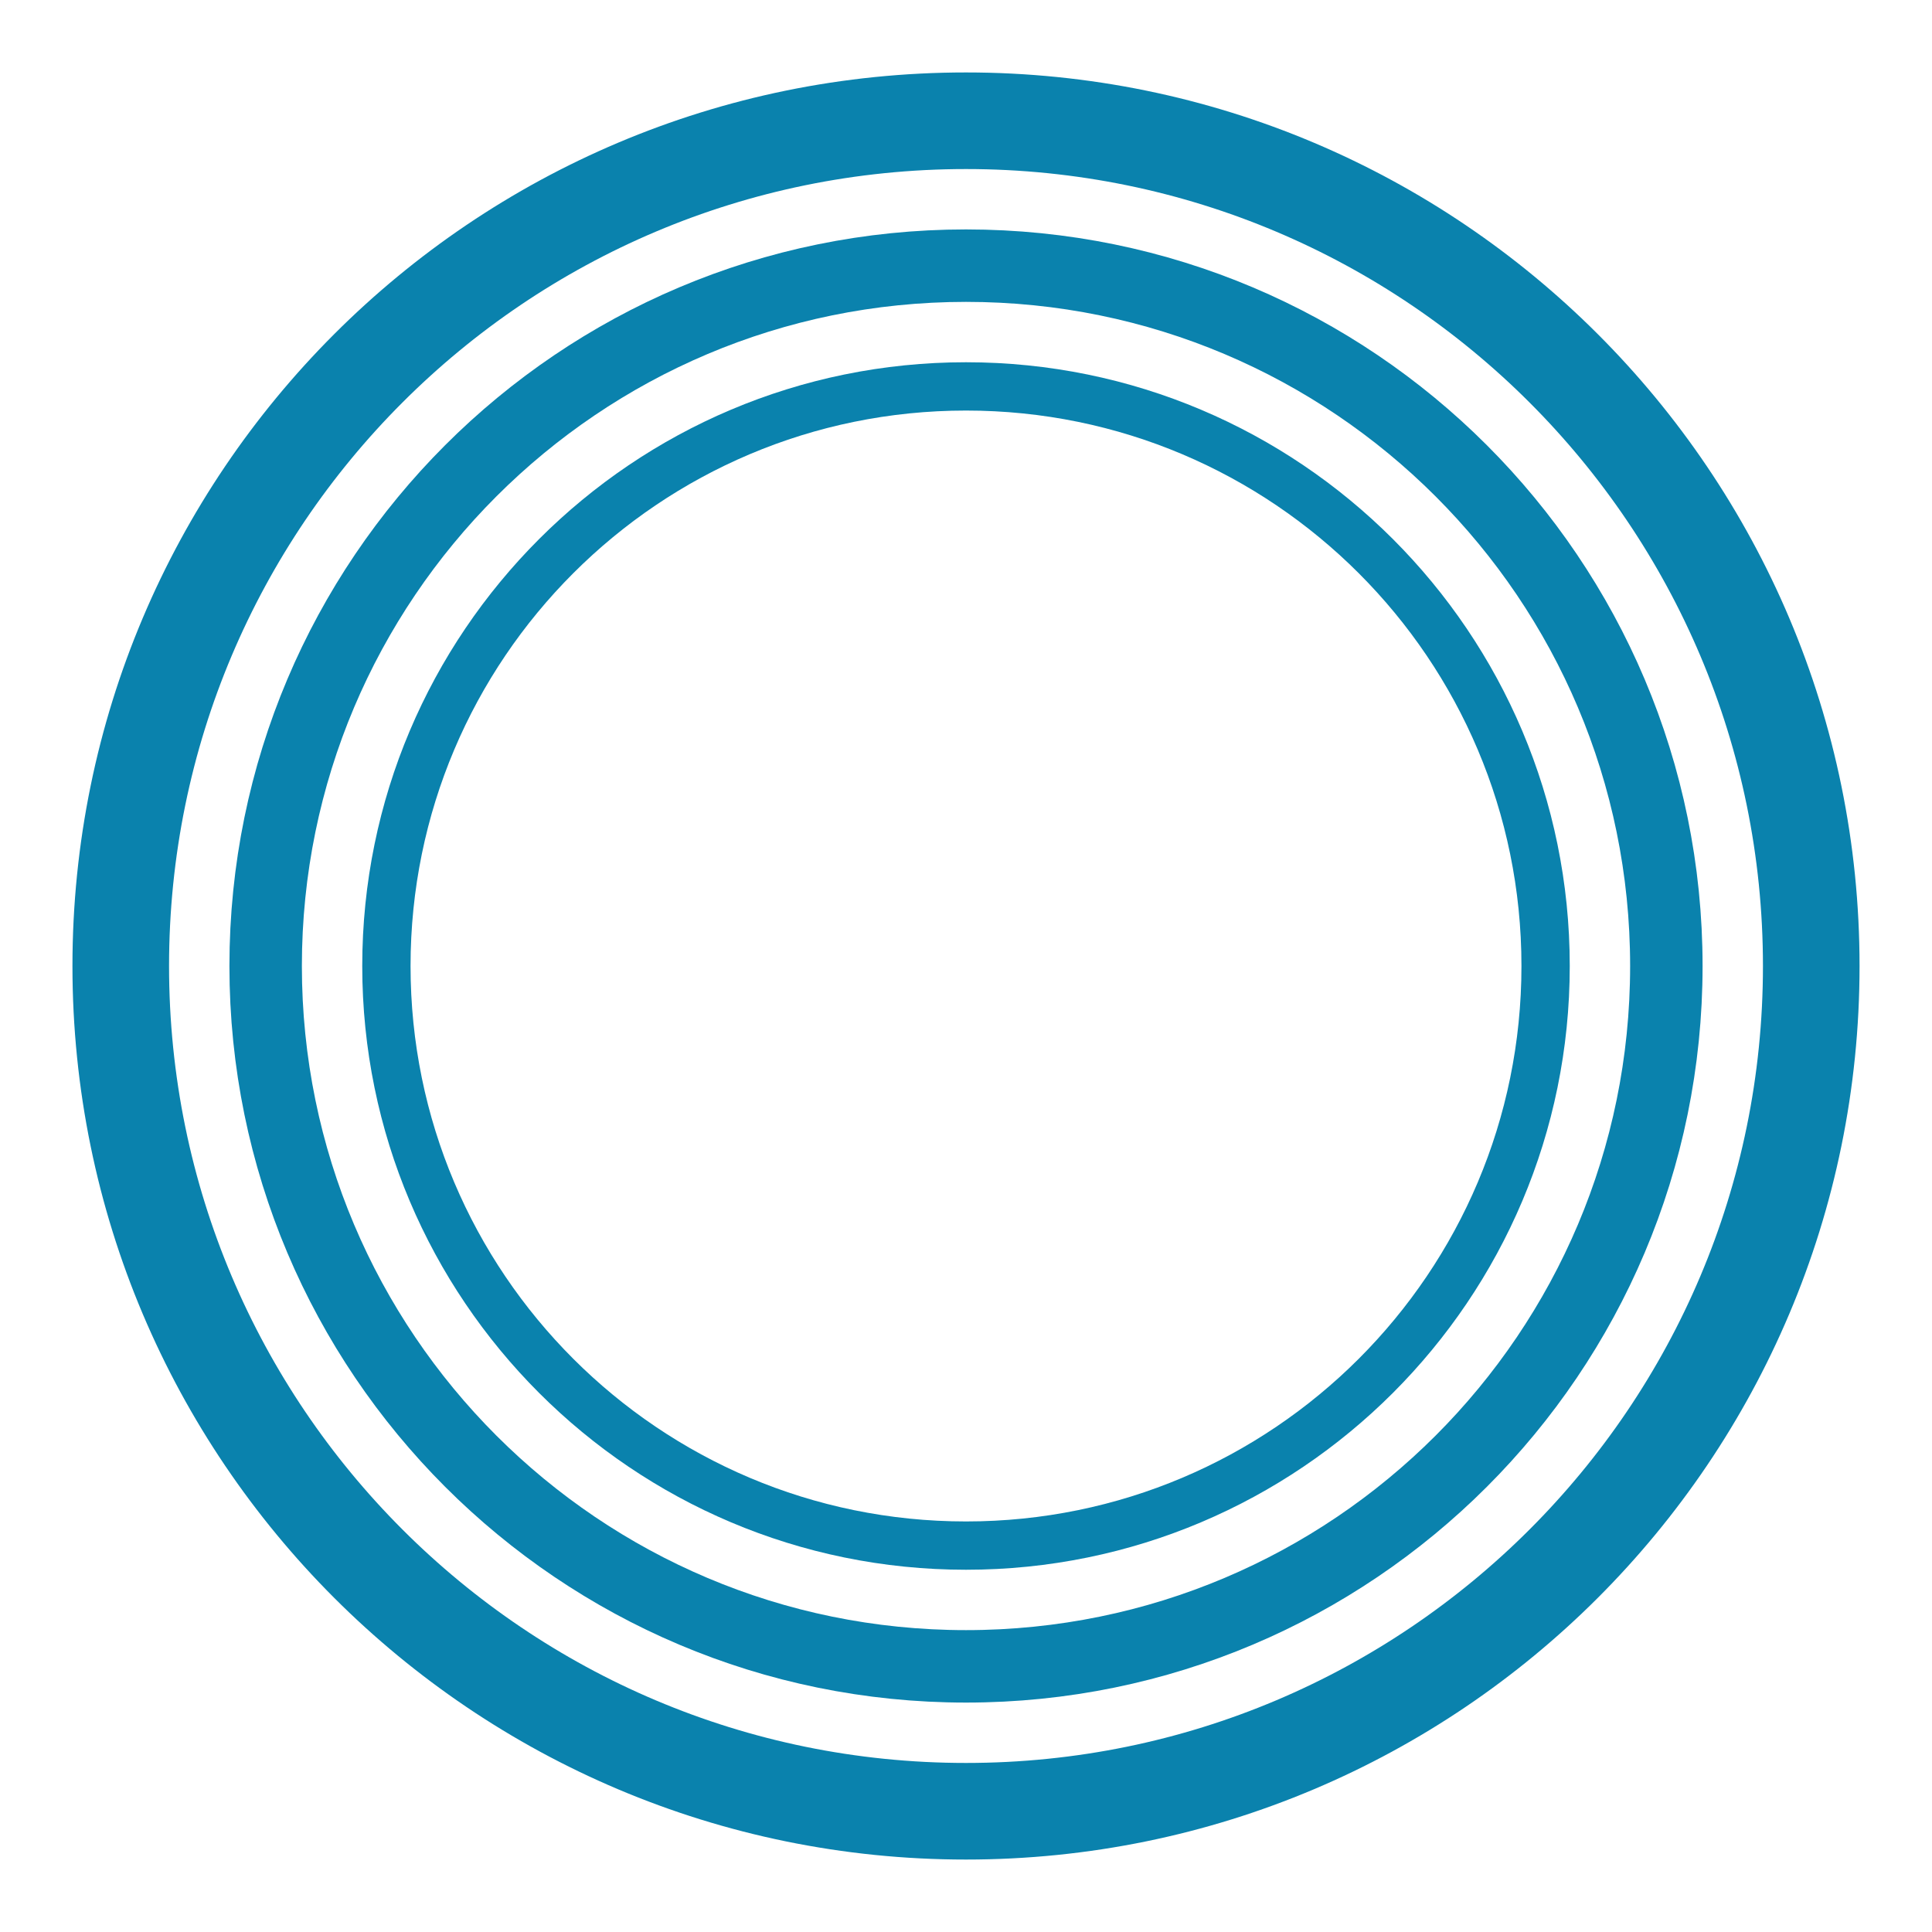
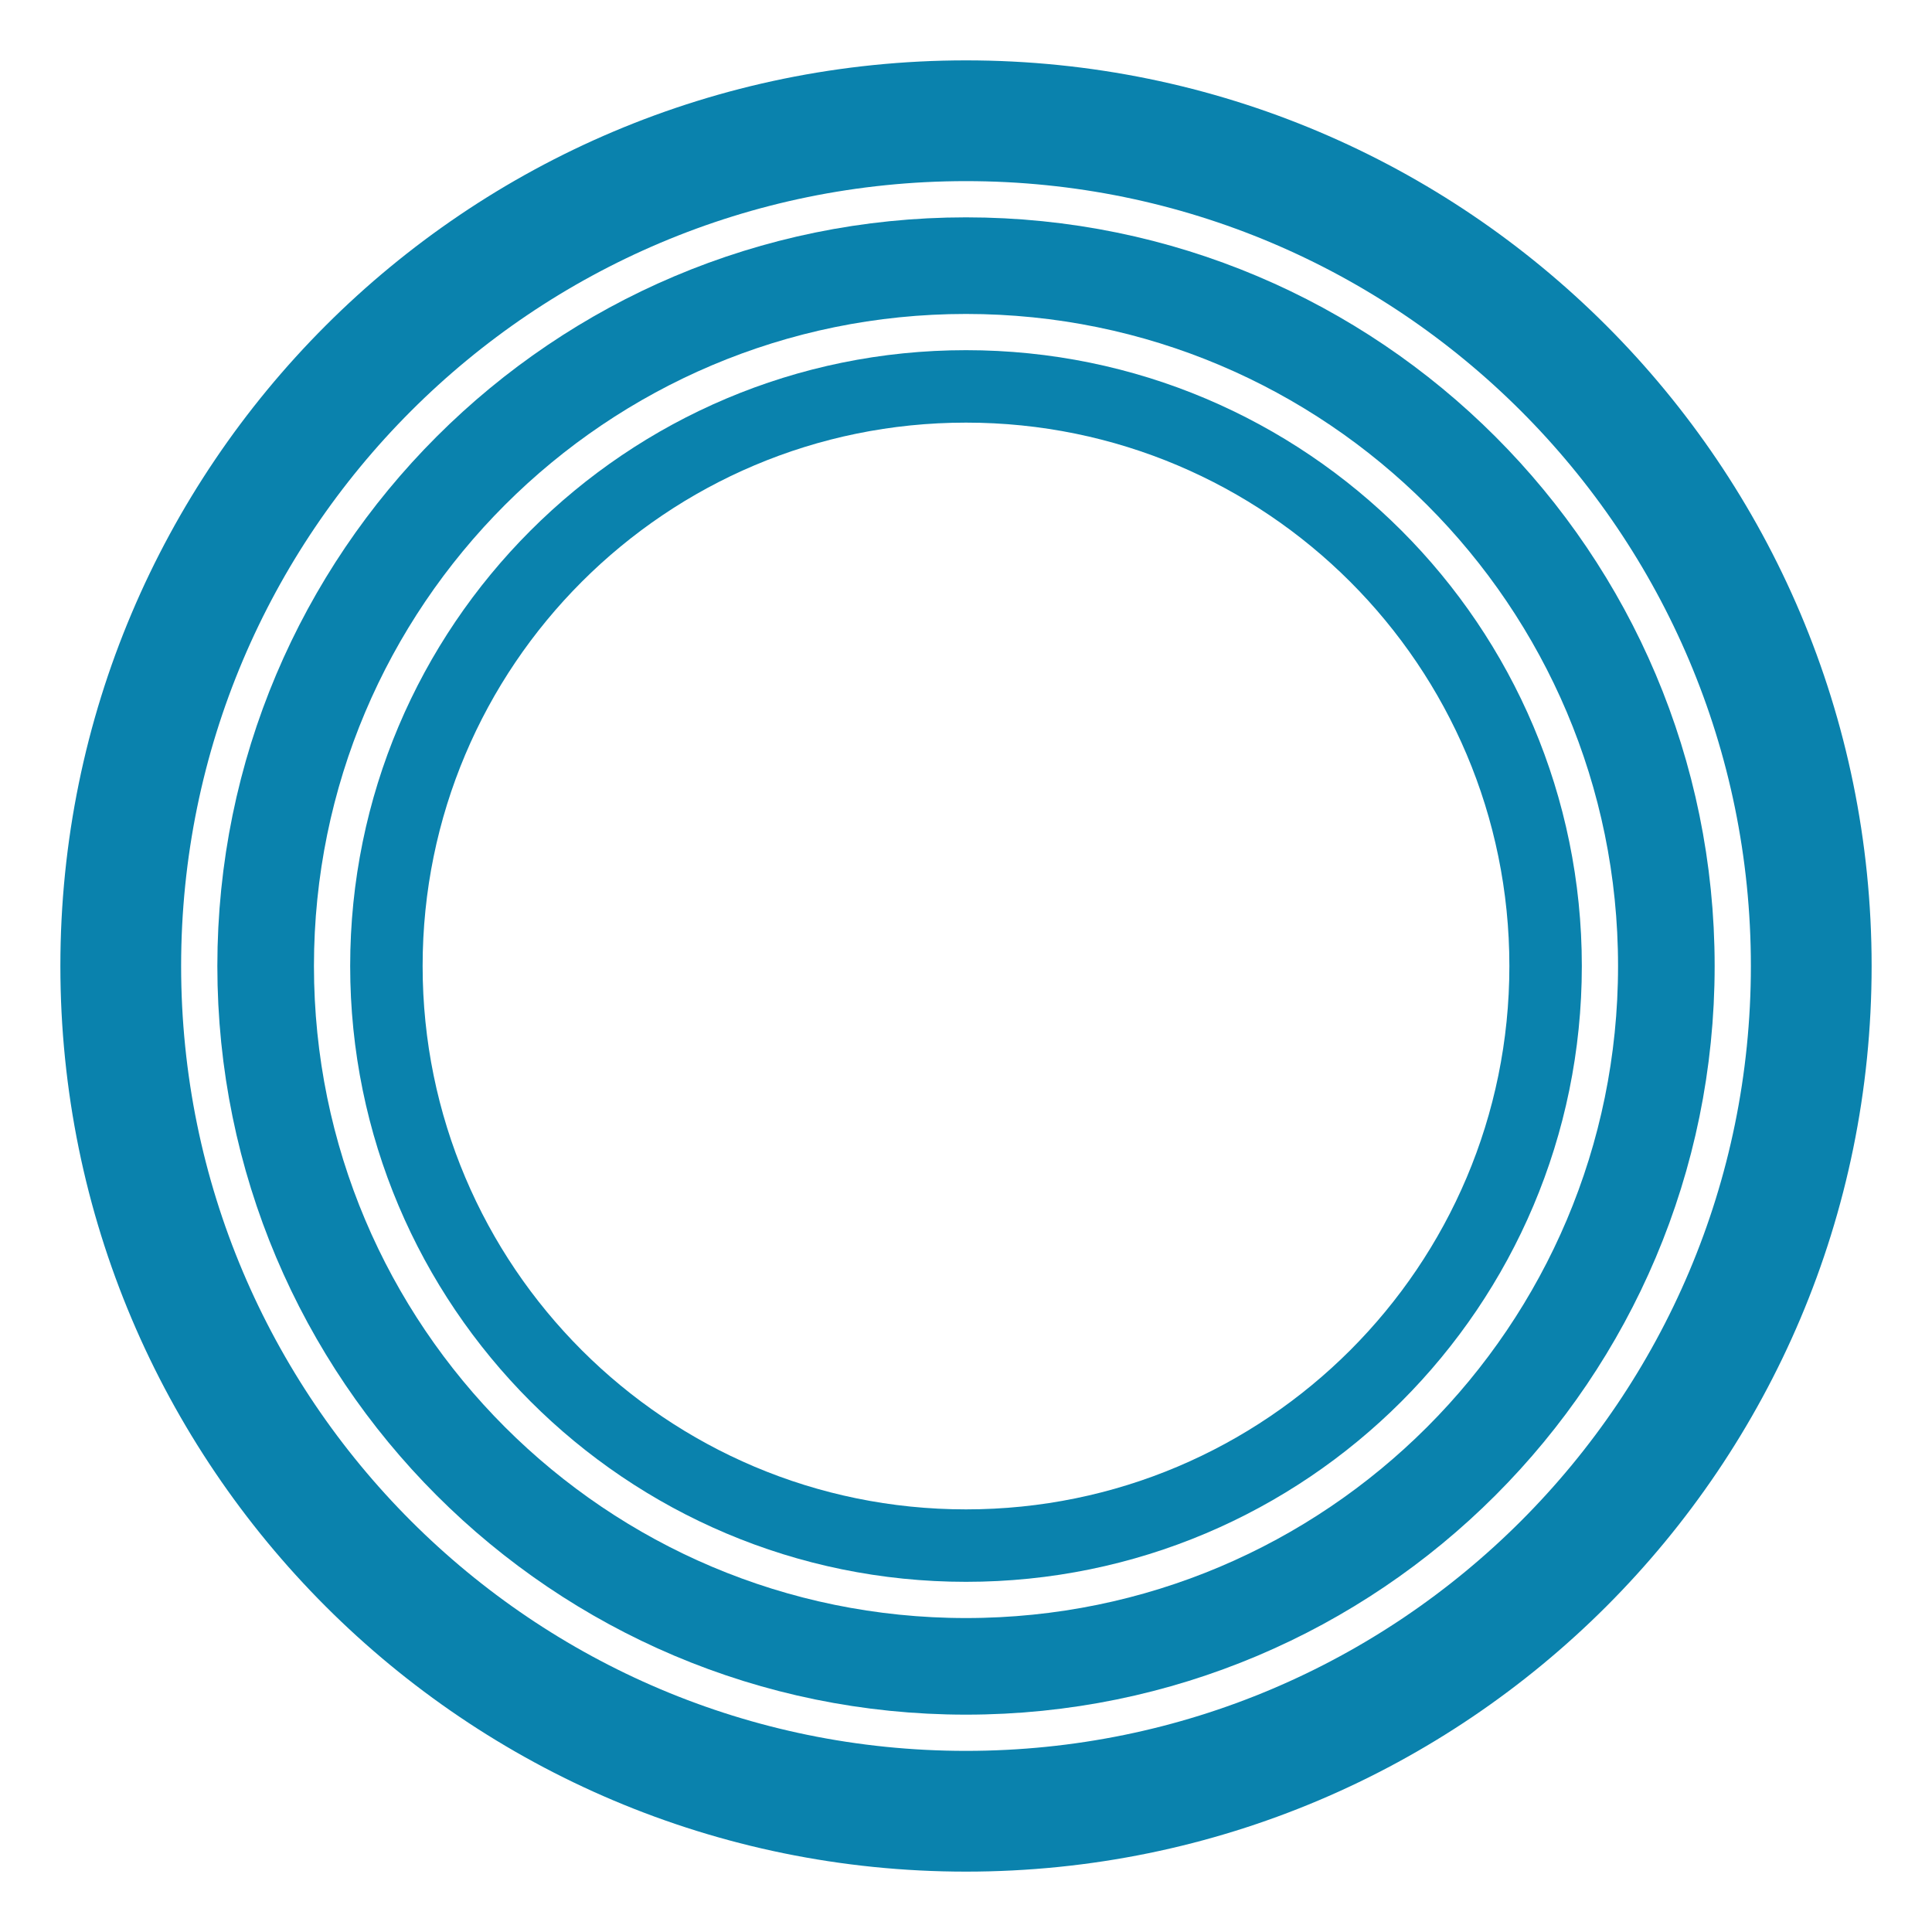
<svg xmlns="http://www.w3.org/2000/svg" viewBox="0 0 80 80">
  <g translate="0">
-     <circle cx="40" cy="40" r="35" style="fill:none; stroke:#0a82ad; stroke-width:4px;" />
-     <circle cx="40" cy="40" r="29" style="fill:none; stroke:#0a82ad; stroke-width:3px;" />
-     <circle cx="40" cy="40" r="24" style="fill:none; stroke:#0a82ad; stroke-width:2px;" />
+     <circle cx="40" cy="40" r="35" style="fill:none; stroke:#0a82ad; stroke-width:5px;" />
+     <circle cx="40" cy="40" r="29" style="fill:none; stroke:#0a82ad; stroke-width:4px;" />
+     <circle cx="40" cy="40" r="24" style="fill:none; stroke:#0a82ad; stroke-width:3px;" />
  </g>
</svg>
